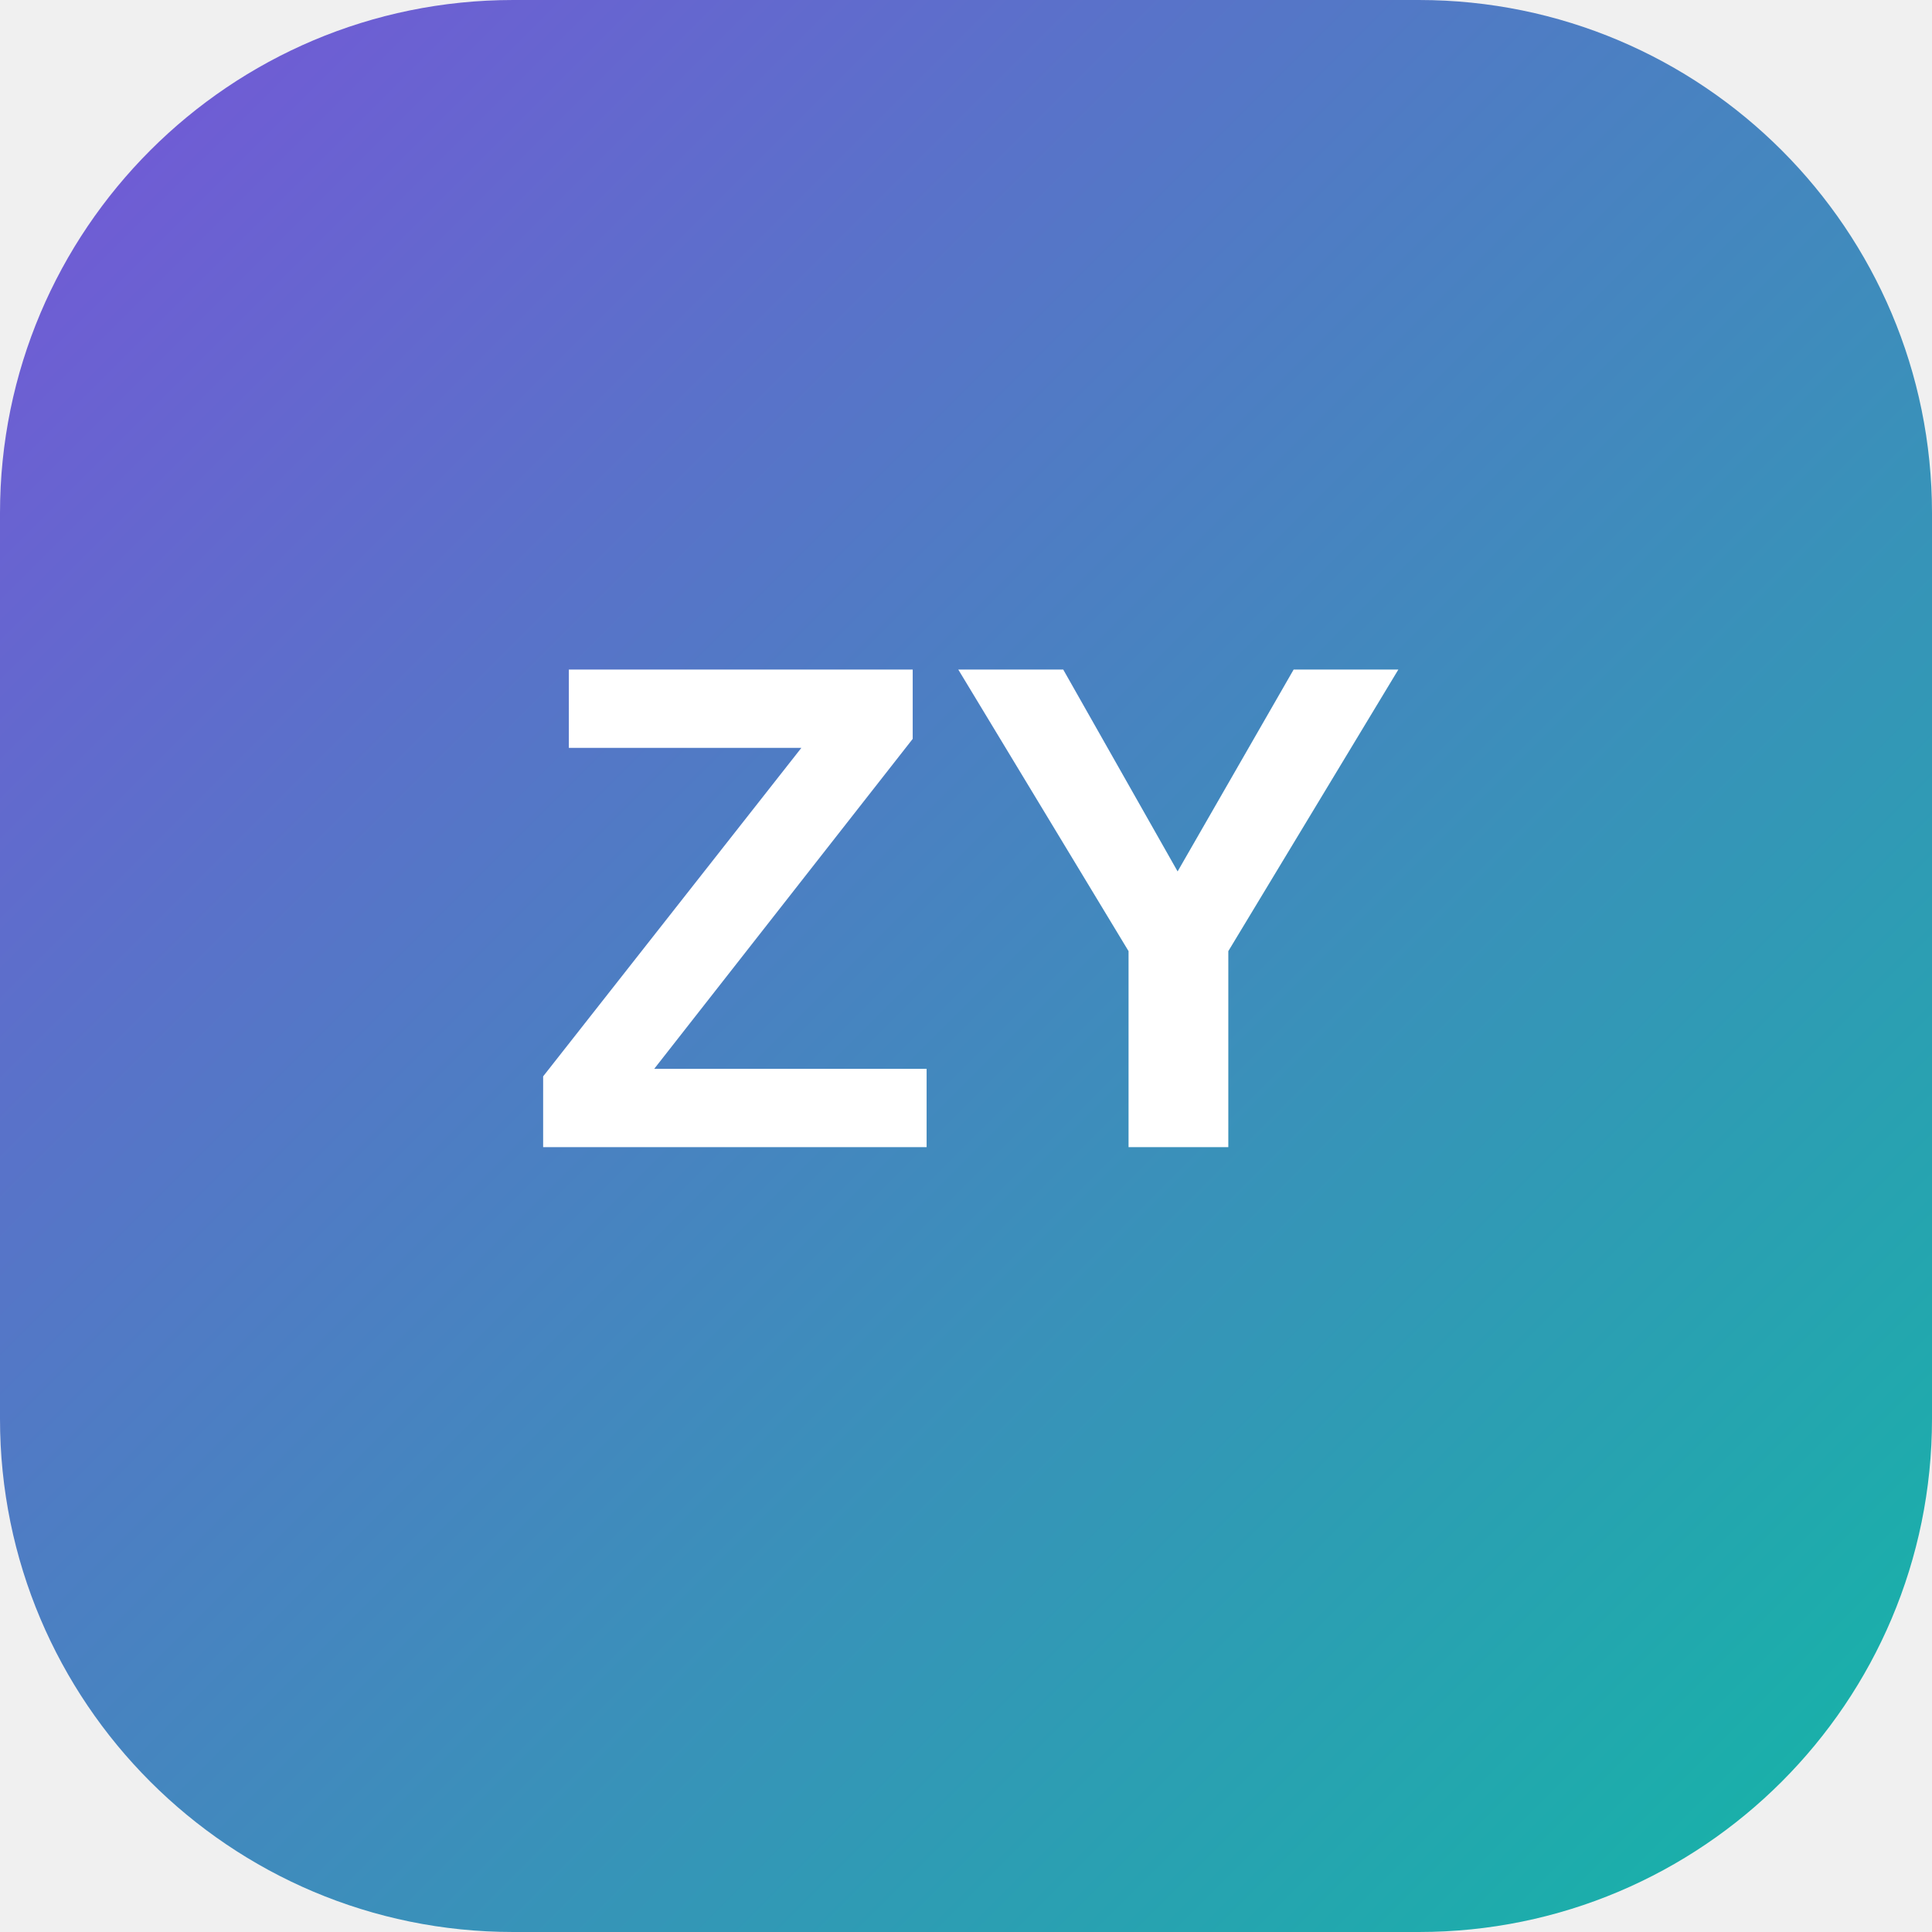
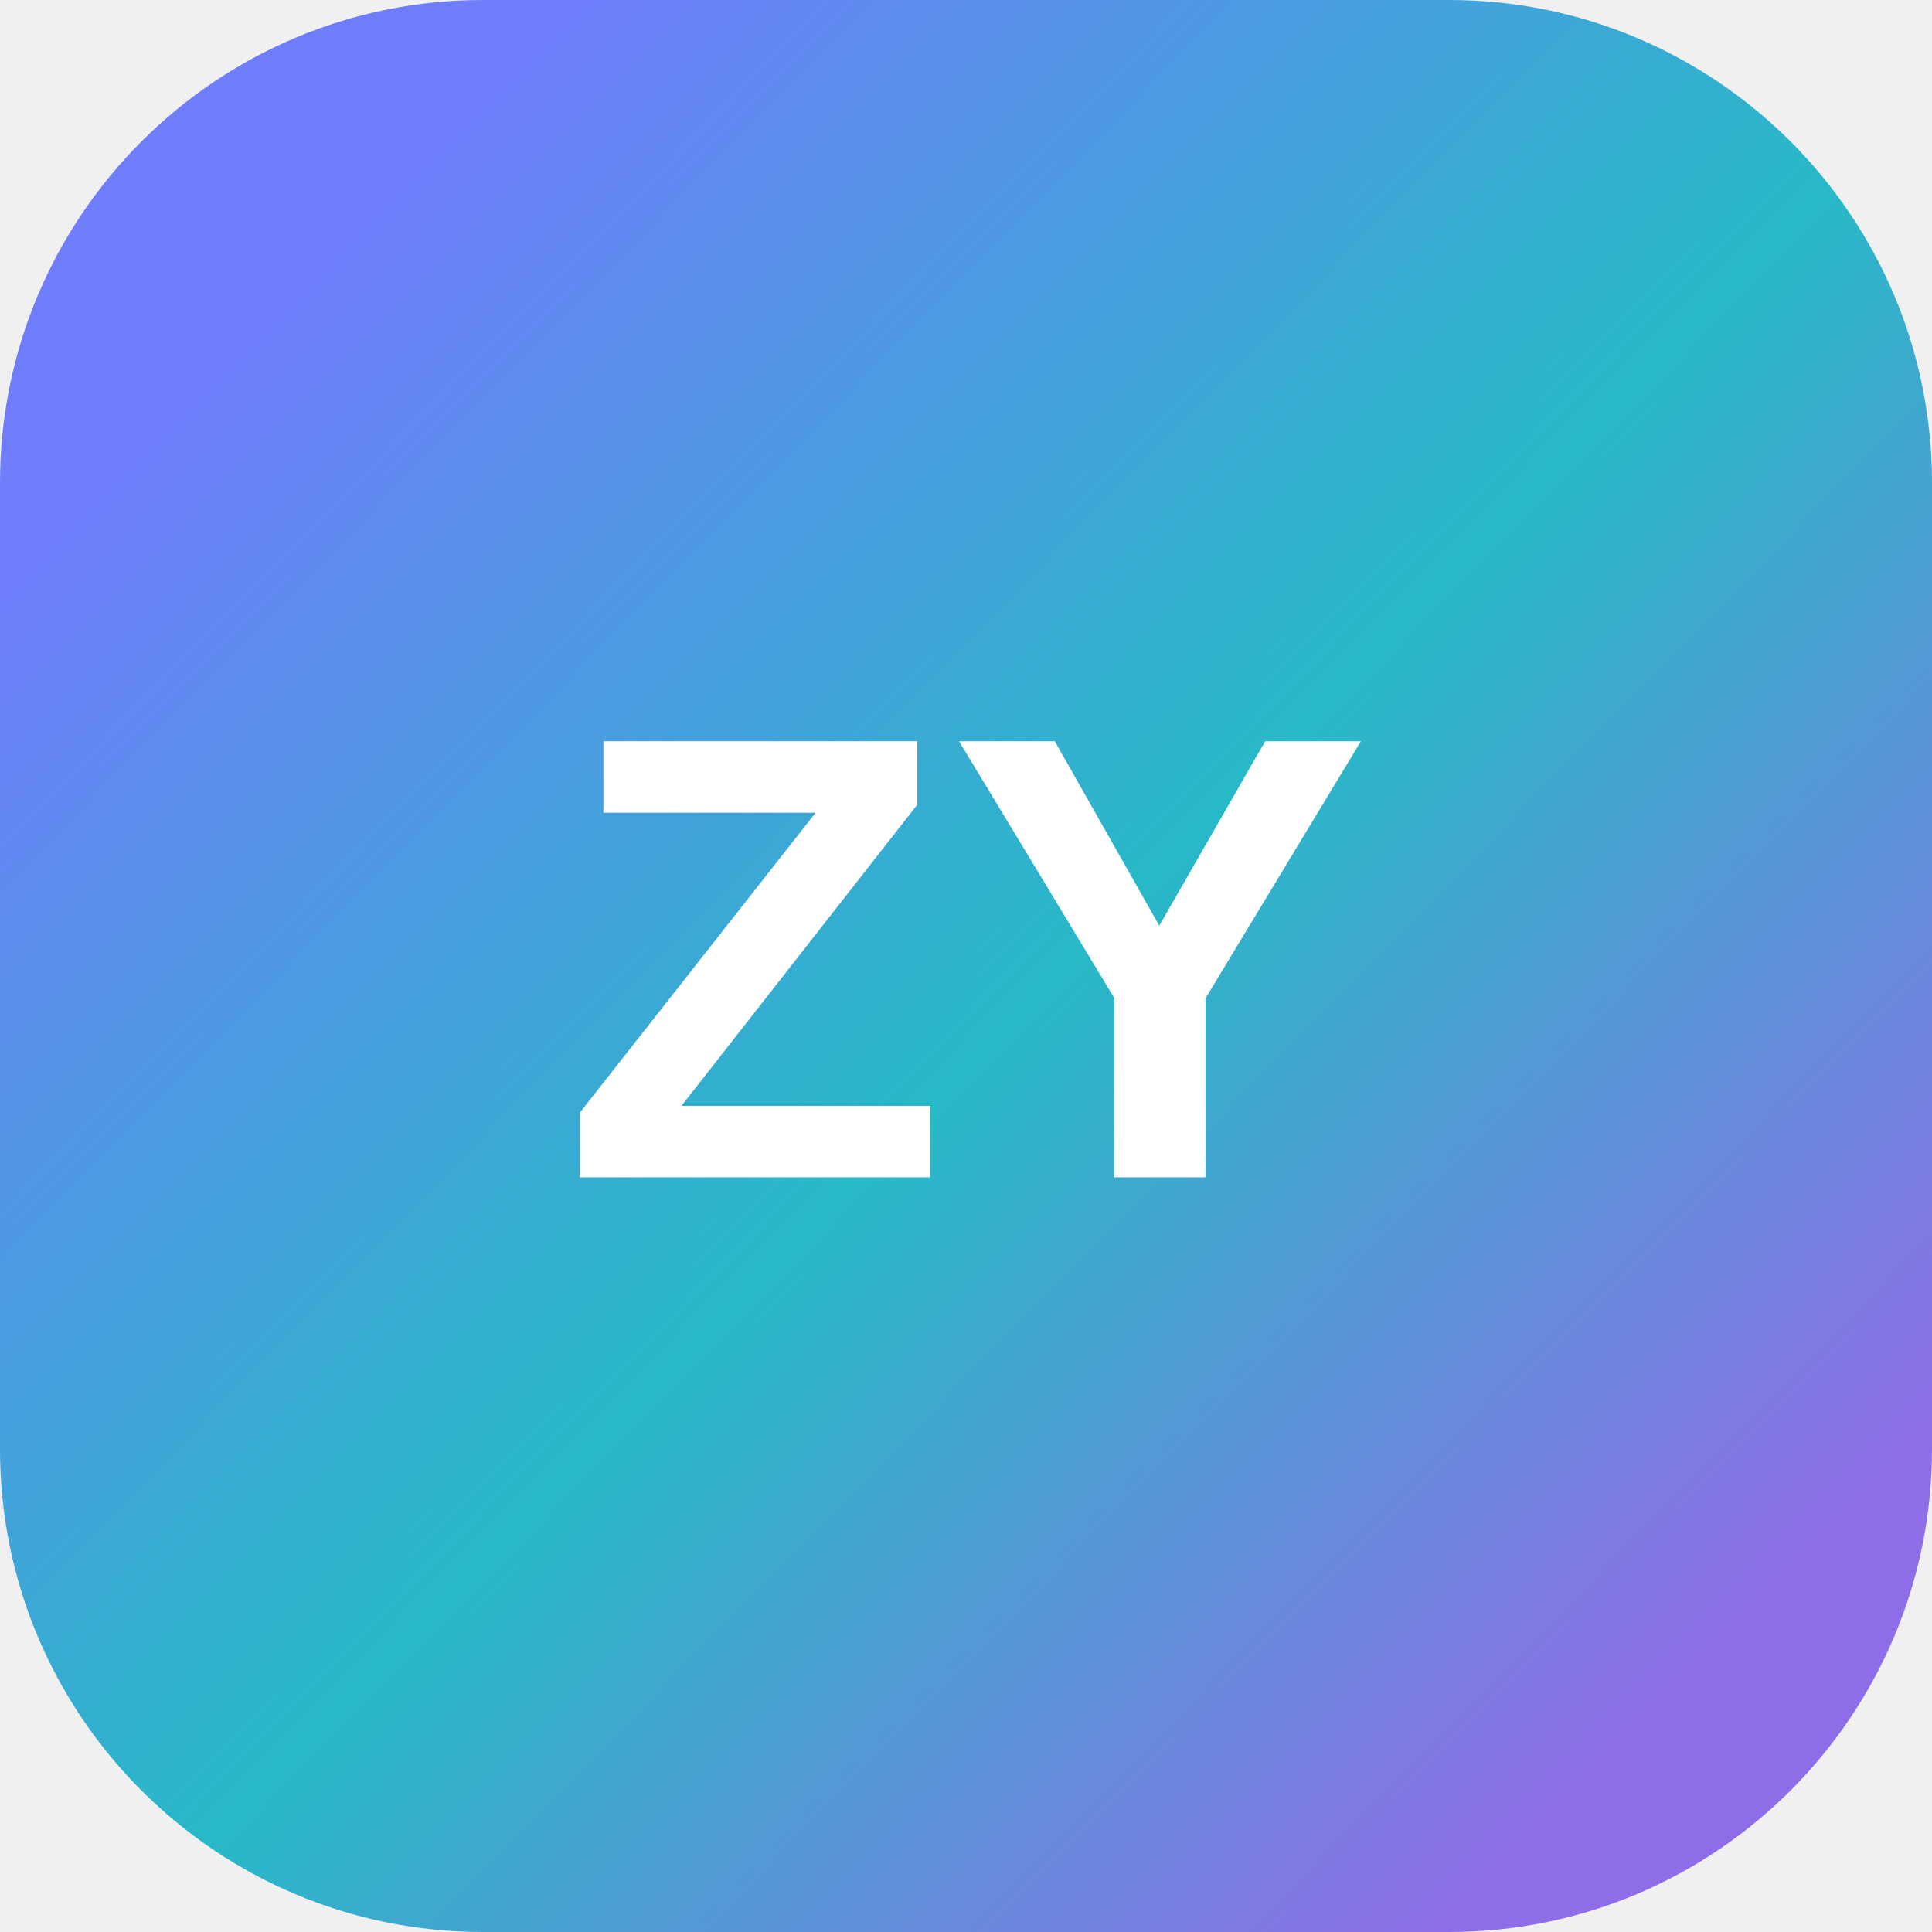
<svg xmlns="http://www.w3.org/2000/svg" viewBox="0 0 128 128">
  <defs>
-     <linearGradient id="g" x1="0" x2="1" y1="0" y2="1">
-       <stop offset="0" stop-color="#7755d8" />
-       <stop offset="1" stop-color="#12b7a6" />
+     <linearGradient id="g" x1="18" y1="20" x2="112" y2="112" gradientUnits="userSpaceOnUse">
+       <stop stop-color="#6f7dfb" />
+       <stop offset="0.52" stop-color="#27b9c7" />
+       <stop offset="1" stop-color="#8f6de8" />
    </linearGradient>
  </defs>
-   <rect width="128" height="128" rx="34" fill="url(#g)" />
-   <text x="64" y="76" text-anchor="middle" font-family="Arial, Helvetica, sans-serif" font-size="46" font-weight="800" fill="white">ZY</text>
+   <rect width="128" height="128" rx="32" fill="url(#g)" />
+   <text x="64" y="78" text-anchor="middle" font-family="Arial, Helvetica, sans-serif" font-size="42" font-weight="800" fill="white">ZY</text>
</svg>
